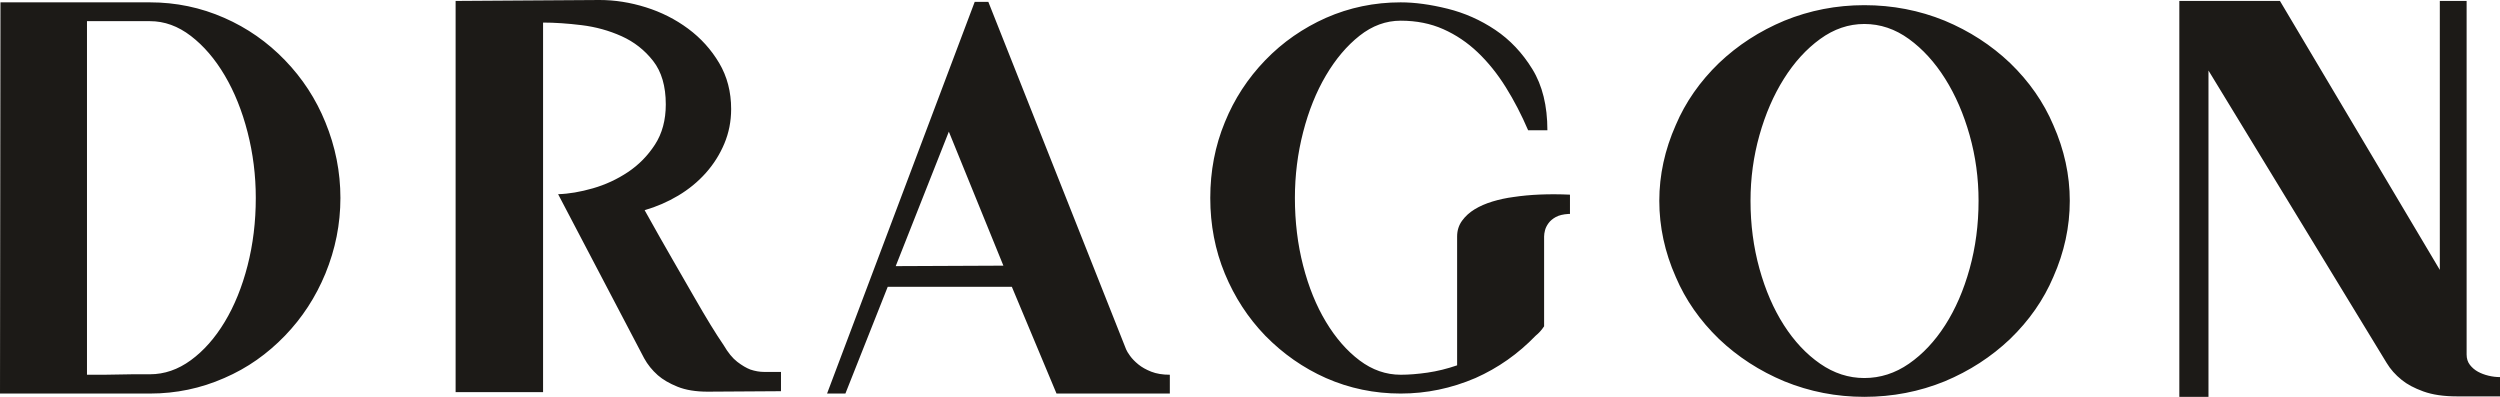
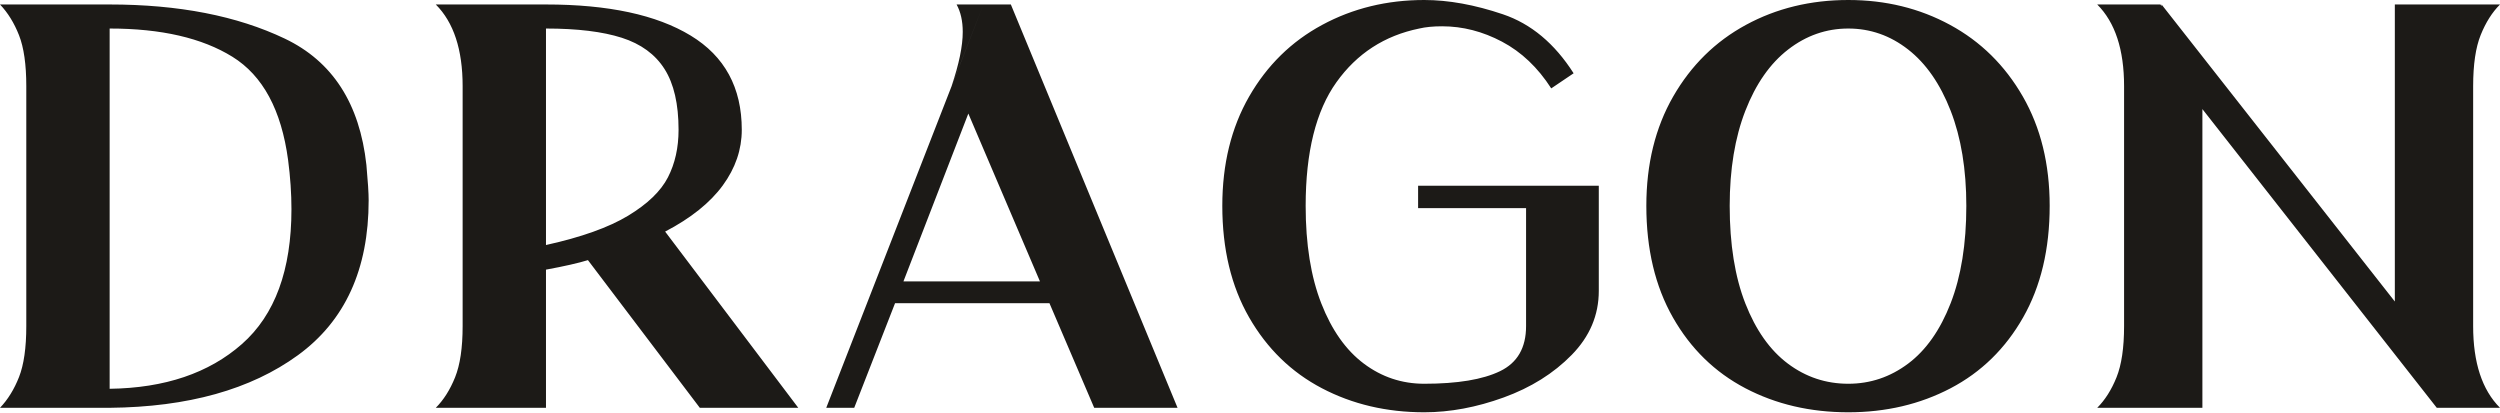
- <svg xmlns="http://www.w3.org/2000/svg" viewBox="0 0 5317 844" role="img" aria-label="DRAGON">
-   <path d="M606 128Q662 186 692 260Q724 338 724 421Q724 504 692 582Q661 657 606 714Q578 743 546 765.5Q514 788 477 804Q402 837 319 837H0L1 5H319Q402 5 477 38Q550 70 606 128ZM319 796Q365 796 406 766Q447 736 478 684.5Q509 633 526.5 565Q544 497 544 421Q544 349 526.5 281Q509 213 478 160.5Q447 108 406 76.5Q365 45 319 45H185V797Q206 797 221.5 797Q237 797 252 796.5Q267 796 282.5 796Q298 796 319 796ZM1187 413Q1221 412 1261 400.5Q1301 389 1335.5 366Q1370 343 1393 307.5Q1416 272 1416 222Q1416 164 1389 129.5Q1362 95 1322 77Q1282 59 1237 53.5Q1192 48 1155 48V834H969V2L1275 0Q1324 0 1373.5 15.5Q1423 31 1463.5 61Q1504 91 1529.5 134Q1555 177 1555 232Q1555 271 1540.5 305.5Q1526 340 1501 368Q1476 396 1442.5 416Q1409 436 1371 447Q1405 508 1431 553Q1457 598 1476.5 632Q1496 666 1511 690.5Q1526 715 1539 734Q1553 758 1568 769.5Q1583 781 1596 786Q1611 791 1625 791H1661V832L1505 833Q1467 833 1441 822.5Q1415 812 1399 798Q1381 782 1370 762ZM2134 565 2018 280 1905 566ZM2102 4 2395 743Q2397 748 2403.5 757Q2410 766 2421 775Q2432 784 2448.5 790.5Q2465 797 2488 797V837H2247L2152 610H1888L1798 837H1759L2073 4ZM3099 503Q3099 484 3109.5 469.5Q3120 455 3136.5 445Q3153 435 3174.5 428.5Q3196 422 3219 419Q3272 411 3339 414V455H3336Q3319 456 3309 461.5Q3299 467 3293.5 474.5Q3288 482 3286 489.5Q3284 497 3284 503V694Q3276 706 3266 714Q3238 743 3206 765.5Q3174 788 3138 804Q3061 837 2979 837Q2895 837 2820 804Q2748 772 2691 714Q2636 657 2605 582Q2574 507 2574 421Q2574 335 2605 260Q2635 186 2691 128Q2719 99 2751.5 76.5Q2784 54 2820 38Q2895 5 2979 5Q3024 5 3078.5 18.5Q3133 32 3180 63.5Q3227 95 3259 147Q3291 199 3291 277H3250Q3229 228 3202.5 185.5Q3176 143 3143 111.5Q3110 80 3069.5 62Q3029 44 2979 44Q2932 44 2891.5 76Q2851 108 2820 160.5Q2789 213 2771.5 281Q2754 349 2754 421Q2754 497 2771.5 565Q2789 633 2820 684.5Q2851 736 2891.5 766.5Q2932 797 2979 797Q3005 797 3036 792.5Q3067 788 3099 777V503ZM4275 134Q4336 193 4367 266Q4402 345 4402 427Q4402 510 4367 589Q4336 662 4275 721Q4215 778 4136 811Q4055 844 3965 844Q3876 844 3795 811Q3716 778 3656 721Q3595 662 3564 589Q3529 510 3529 427Q3529 345 3564 266Q3595 193 3656 134Q3716 77 3795 44Q3876 11 3965 11Q4055 11 4136 44Q4215 77 4275 134ZM3965 804Q4016 804 4060 773.5Q4104 743 4137 691.5Q4170 640 4189 571.5Q4208 503 4208 427Q4208 355 4189 287.5Q4170 220 4137 167.5Q4104 115 4060 83Q4016 51 3965 51Q3915 51 3871 83Q3827 115 3794 167.5Q3761 220 3742 287.5Q3723 355 3723 427Q3723 503 3742 571.5Q3761 640 3794 691.5Q3827 743 3871 773.5Q3915 804 3965 804ZM5246 754Q5246 767 5253 776Q5260 785 5270 790.5Q5280 796 5292.5 799Q5305 802 5317 802V843H5225Q5183 843 5154 832.5Q5125 822 5108 808Q5088 792 5076 772L4697 150V844H4635V2H4849L5189 574V2H5246V754Z" fill="#1C1A17" />
+ <svg xmlns="http://www.w3.org/2000/svg" viewBox="0 0 4469 737" role="img" aria-label="DRAGON">
+   <path d="M47 583V154Q47 96 34 63Q21 30 0 8H196Q381 8 509 69Q637 130 655 295Q659 339 659 358Q659 543 532.5 635Q406 727 196 729H0Q21 707 34 674Q47 641 47 583ZM521 374Q521 332 515 286Q497 152 415.5 101.5Q334 51 196 51V695Q344 693 432.5 615Q521 537 521 374ZM827 583V154Q827 56 779 8H976Q1143 8 1234.5 63.5Q1326 119 1326 232Q1326 285 1292 331.5Q1258 378 1189 414L1427 729H1251L1051 465Q1025 473 976 482V729H779Q800 708 813.5 674.5Q827 641 827 583ZM1213 232Q1213 163 1188 123.5Q1163 84 1111.5 67.5Q1060 51 976 51V438Q1071 417 1123 385.5Q1175 354 1194 317Q1213 280 1213 232ZM1758 8H1807L2105 729H1956L1876 542H1600L1527 729H1477ZM1859 503 1731 203 1615 503ZM1721 57Q1721 28 1710 8H1758L1701 154Q1721 95 1721 57ZM2546 737Q2445 737 2363 694Q2281 651 2233 567.5Q2185 484 2185 368Q2185 256 2233 172.5Q2281 89 2363.5 44.5Q2446 0 2546 0Q2611 0 2686.5 25.5Q2762 51 2813 131L2773 158Q2737 102 2685 74.5Q2633 47 2578 47Q2554 47 2537 51Q2444 70 2389 147Q2334 224 2334 368Q2334 471 2362 542.5Q2390 614 2438 650Q2486 686 2546 686Q2635 686 2681.5 663.5Q2728 641 2728 583V372H2535V332H2858V520Q2858 585 2809.5 634.5Q2761 684 2688 710.5Q2615 737 2546 737ZM2943 368Q2943 256 2991 172.5Q3039 89 3121 44.5Q3203 0 3304 0Q3404 0 3486 44.5Q3568 89 3616 172.5Q3664 256 3664 368Q3664 484 3616.5 567.5Q3569 651 3487 694Q3405 737 3304 737Q3202 737 3120 694Q3038 651 2990.5 567.5Q2943 484 2943 368ZM3304 686Q3363 686 3411 650Q3459 614 3487 542Q3515 470 3515 368Q3515 270 3487 198Q3459 126 3411 88.5Q3363 51 3304 51Q3245 51 3196.5 88.5Q3148 126 3120 198Q3092 270 3092 368Q3092 471 3120 542.5Q3148 614 3196 650Q3244 686 3304 686ZM3797 583V154Q3797 56 3749 8H3862L3864 11V8L4281 539V8H4469Q4448 29 4434.5 62.5Q4421 96 4421 154V583Q4421 681 4469 729H4356L3937 195V729H3749Q3770 708 3783.5 674.5Q3797 641 3797 583Z" fill="#1C1A17" />
</svg>
